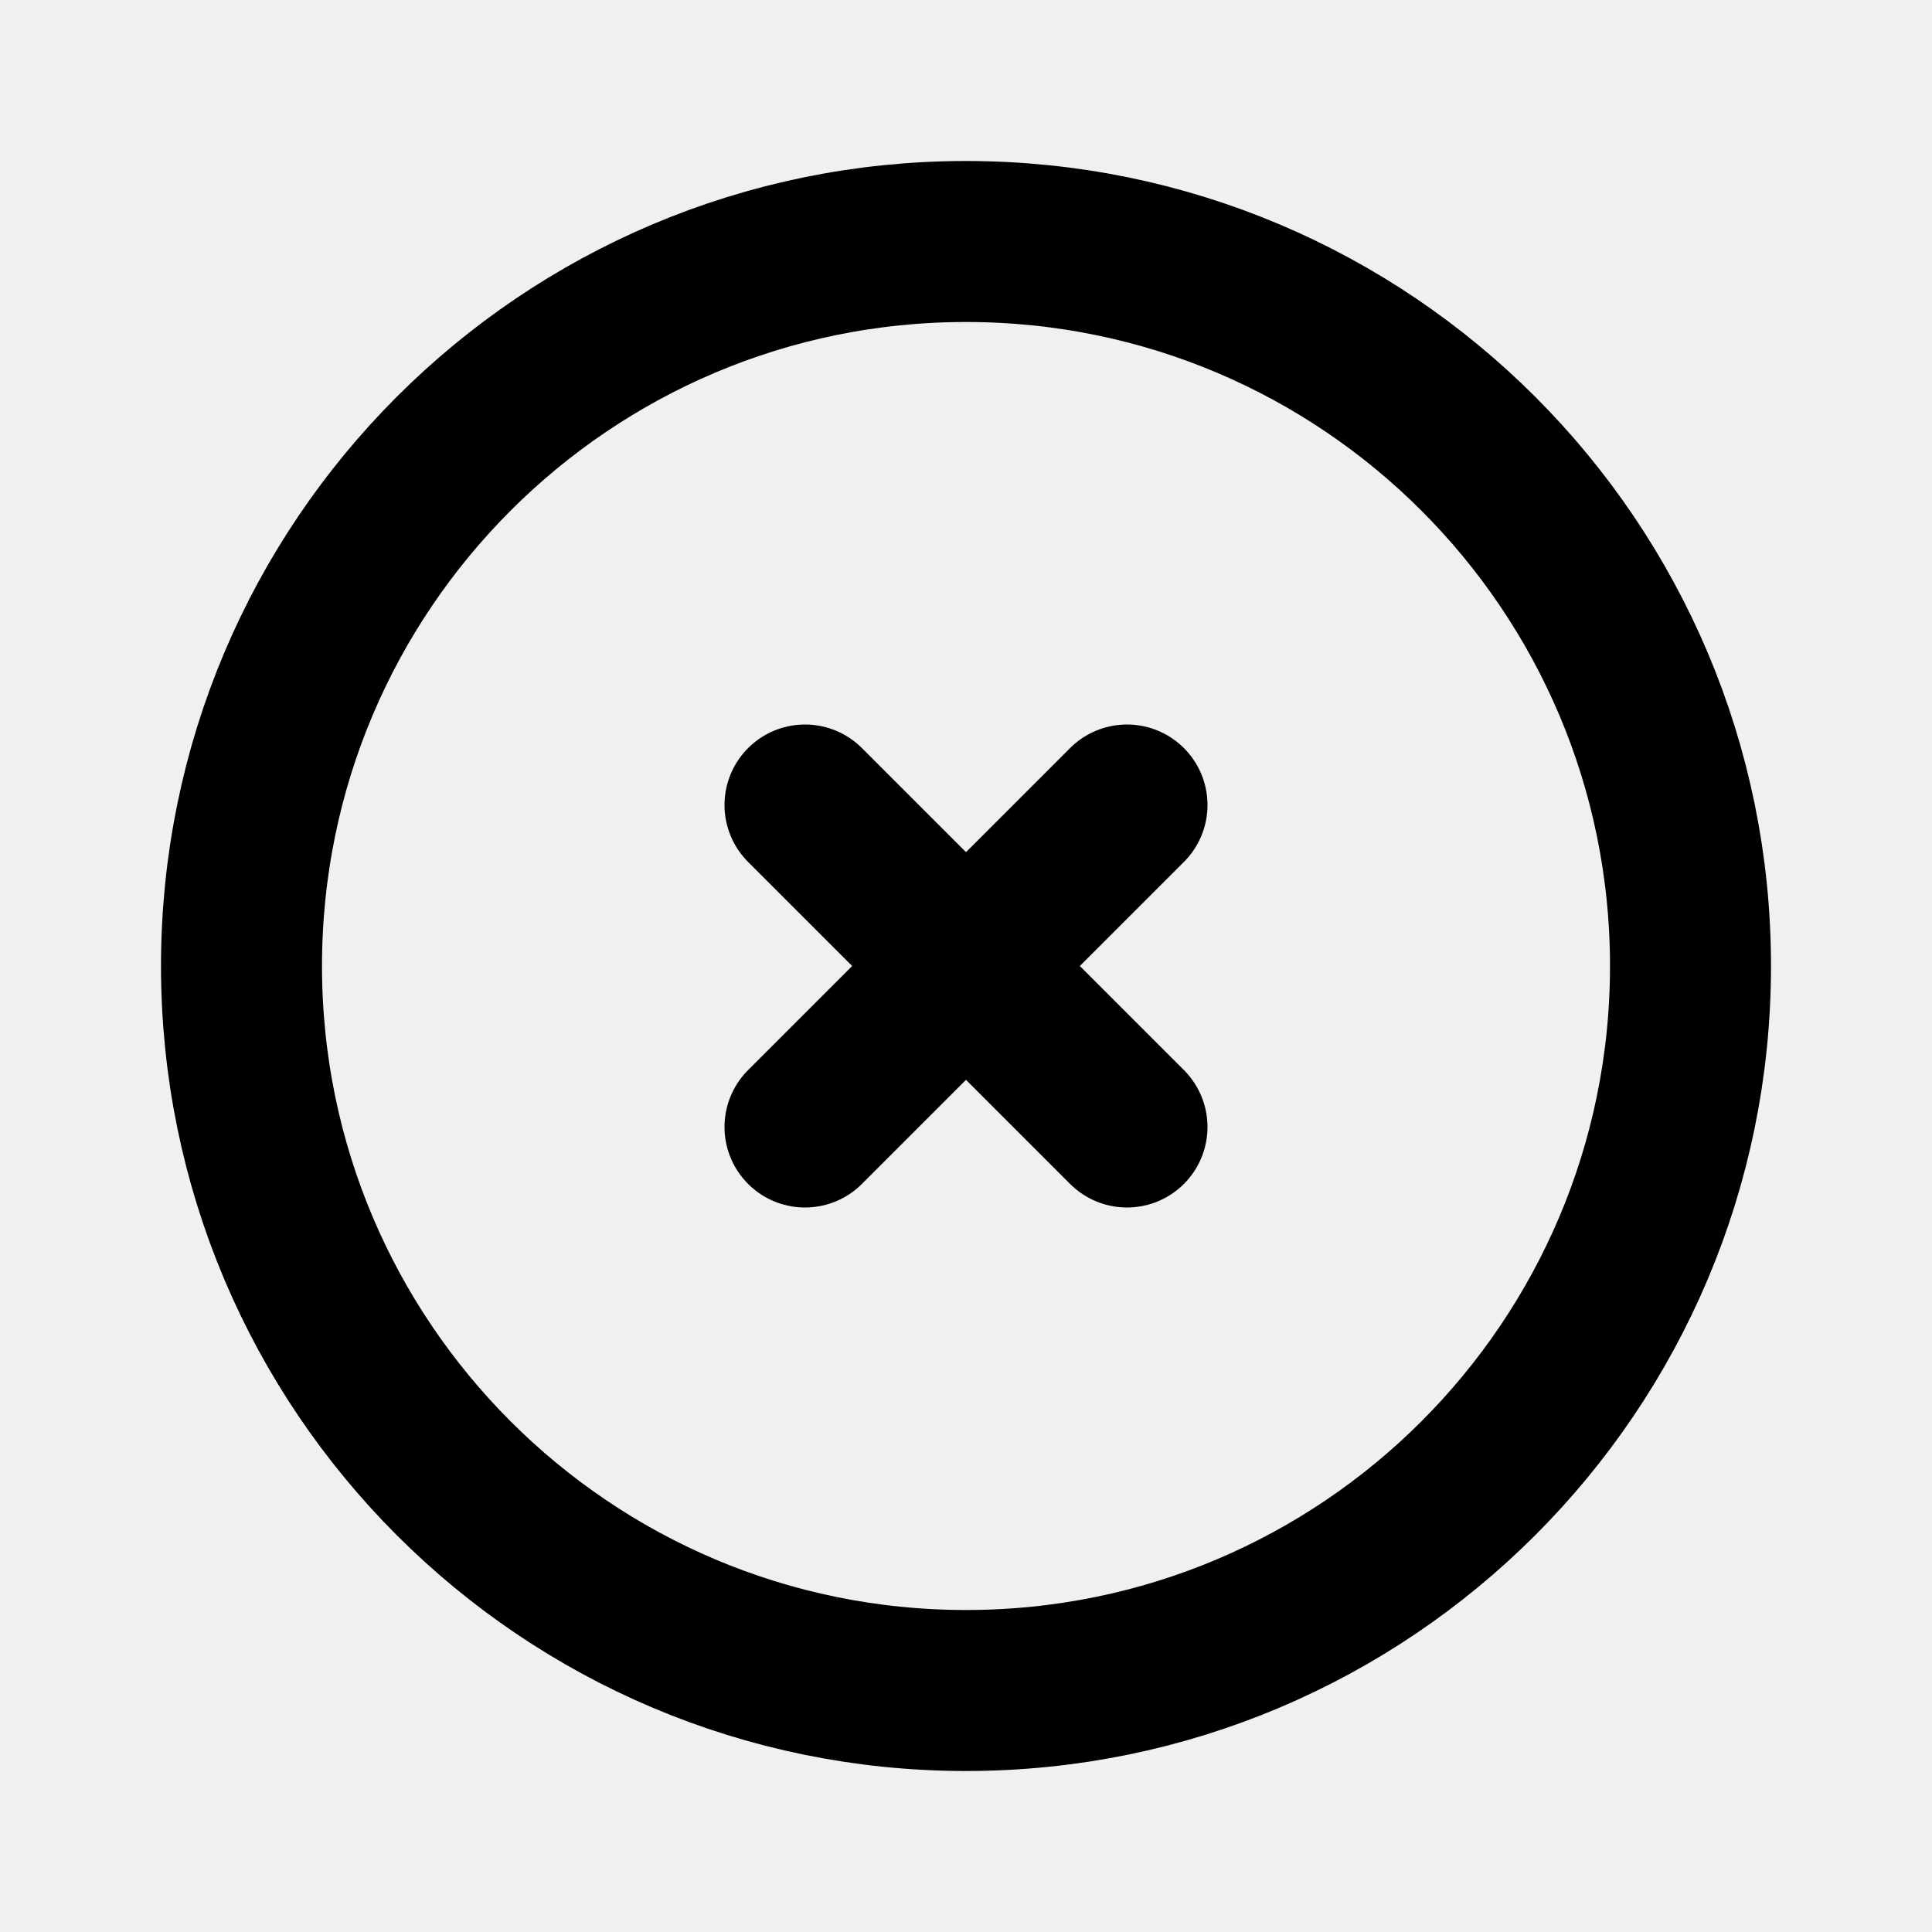
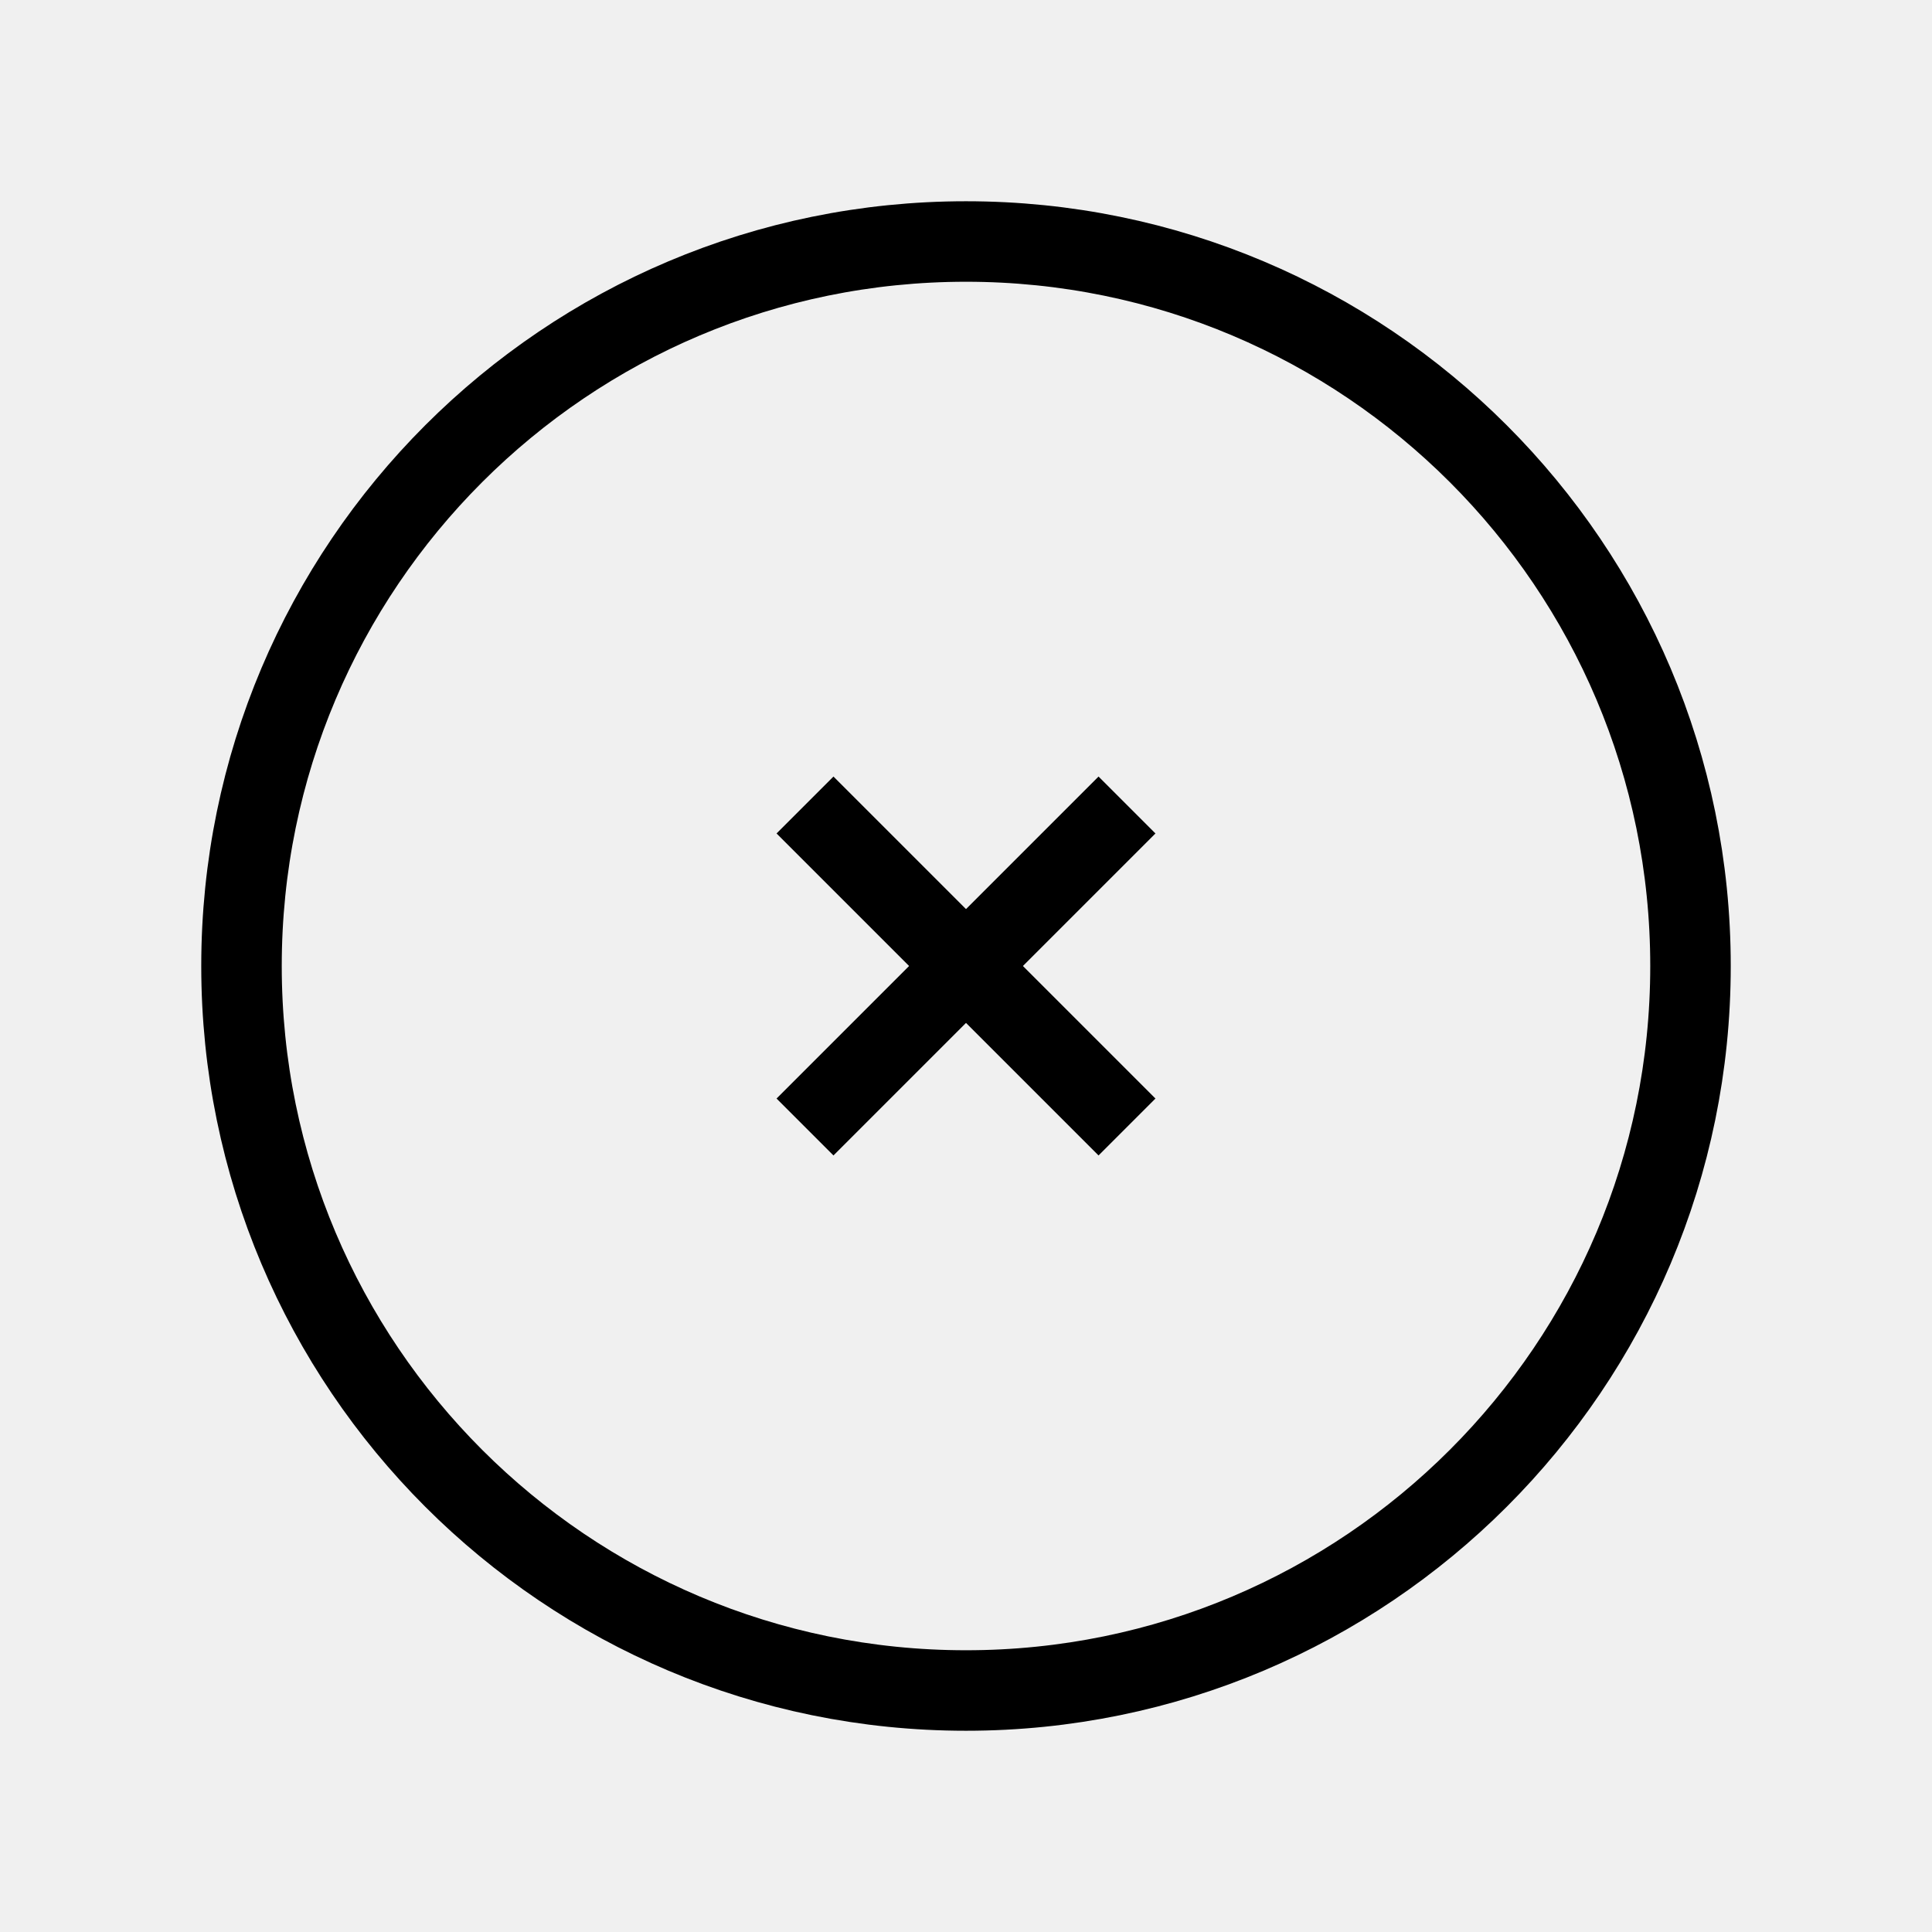
<svg xmlns="http://www.w3.org/2000/svg" width="24" height="24" viewBox="0 0 24 24" fill="none">
-   <g clip-path="url(#clip0_2497_25966)">
-     <circle cx="12" cy="12" r="9" stroke="black" stroke-width="2" stroke-linecap="round" stroke-linejoin="round" />
-     <path d="M14 10L10 14" stroke="black" stroke-width="2" stroke-linecap="round" stroke-linejoin="round" />
-     <path d="M10 10L14 14" stroke="black" stroke-width="2" stroke-linecap="round" stroke-linejoin="round" />
+   <g clipPath="url(#clip0_2497_25966)">
+     <circle cx="12" cy="12" r="9" stroke="black" strokeWidth="2" strokeLinecap="round" strokeLinejoin="round" />
+     <path d="M14 10L10 14" stroke="black" strokeWidth="2" strokeLinecap="round" strokeLinejoin="round" />
+     <path d="M10 10L14 14" stroke="black" strokeWidth="2" strokeLinecap="round" strokeLinejoin="round" />
  </g>
  <defs>
    <clipPath id="clip0_2497_25966">
      <rect width="24" height="24" fill="white" />
    </clipPath>
  </defs>
</svg>
